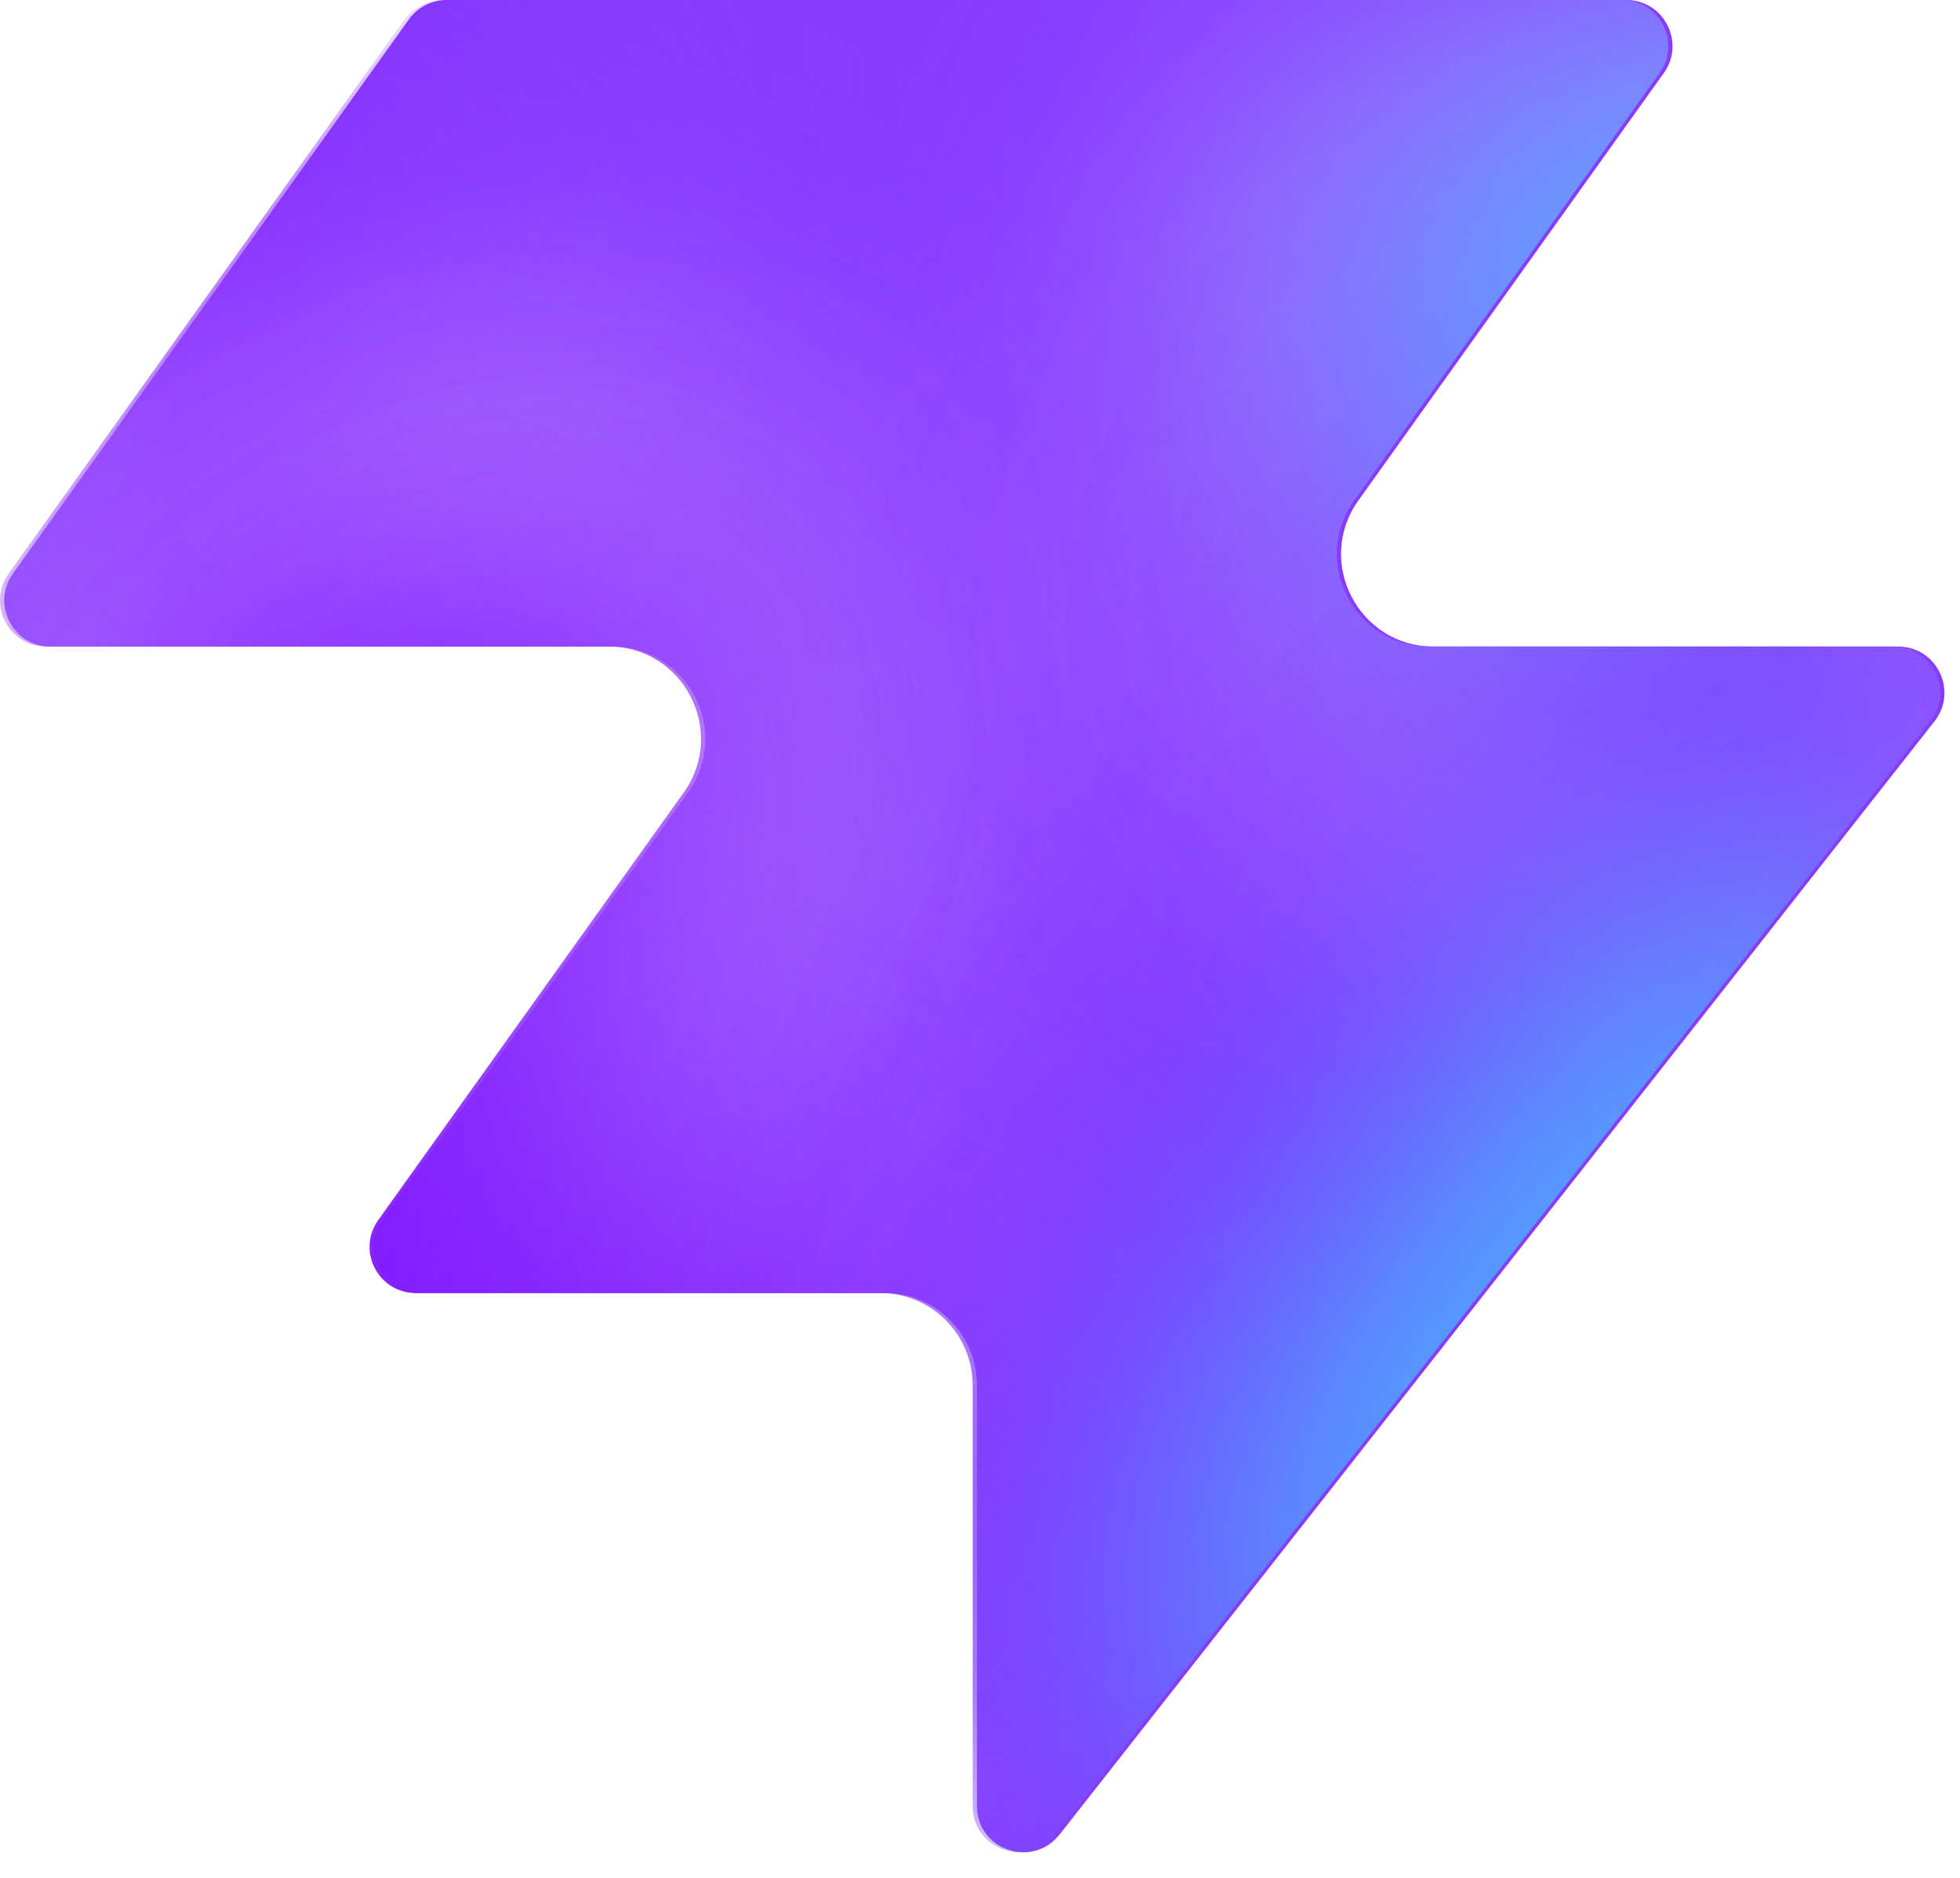
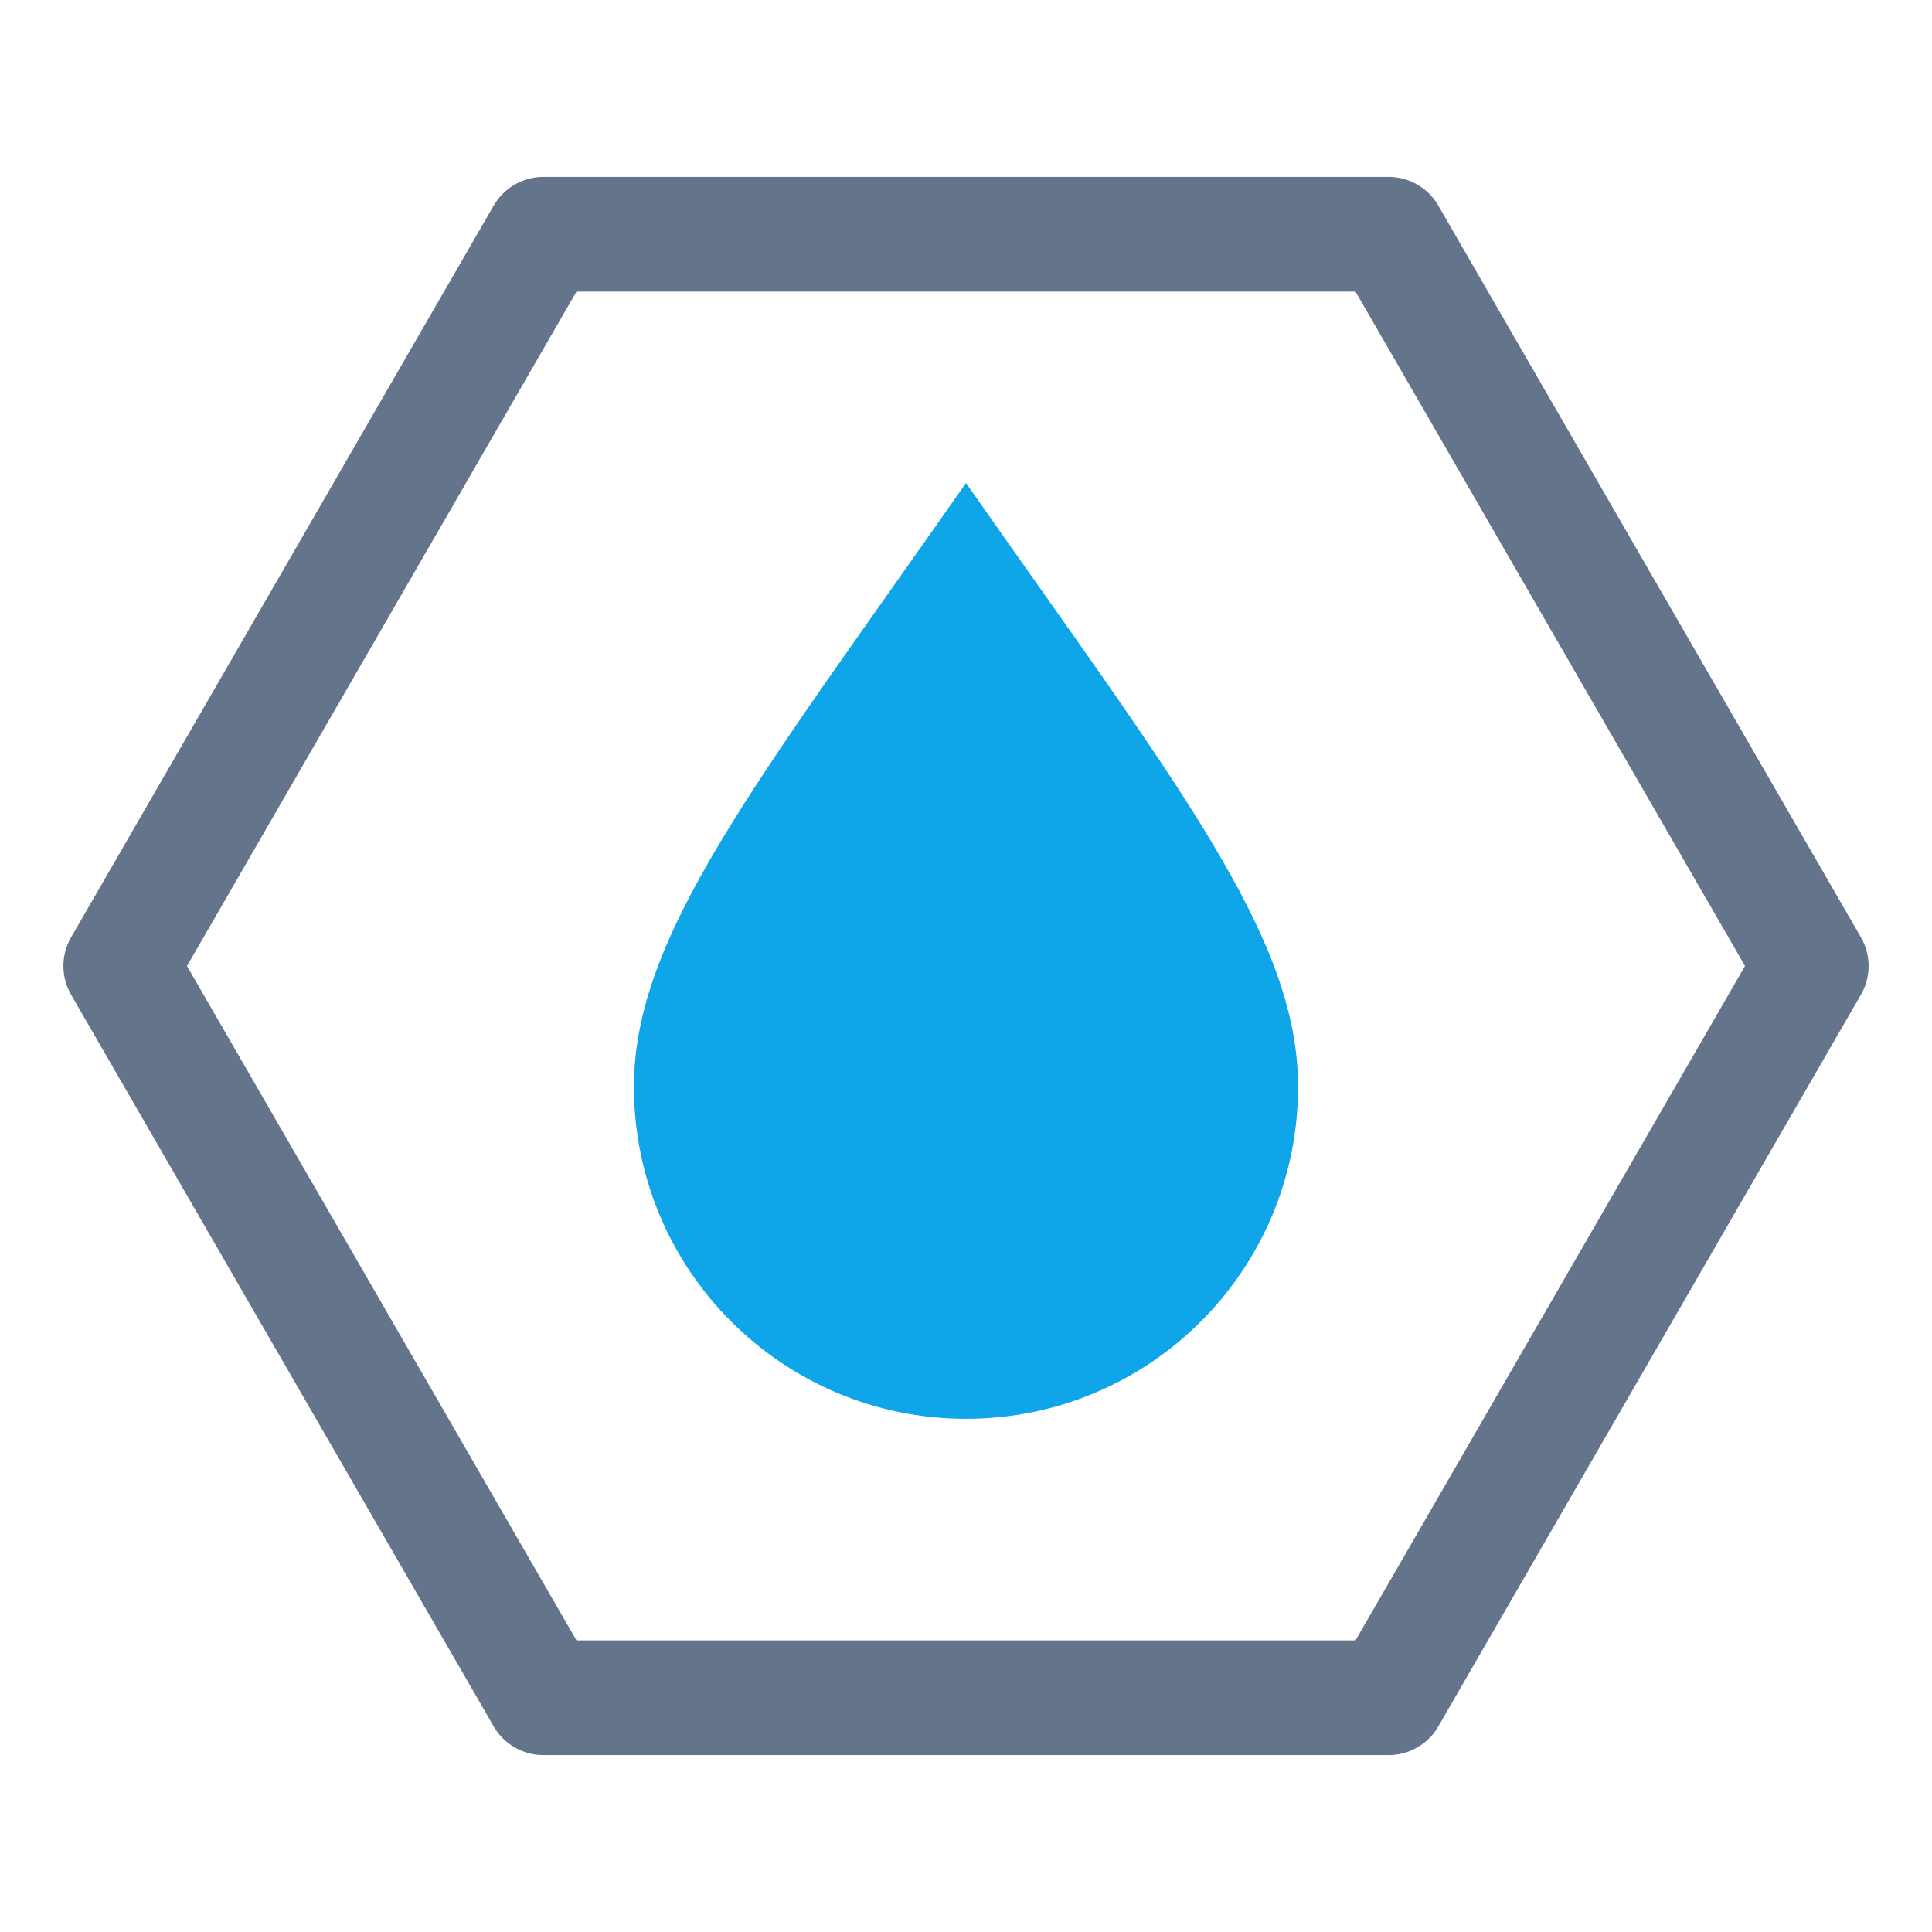
- <svg xmlns="http://www.w3.org/2000/svg" width="48" height="46" fill="none" viewBox="0 0 48 46">
-   <path fill="#863bff" d="M25.946 44.938c-.664.845-2.021.375-2.021-.698V33.937a2.26 2.26 0 0 0-2.262-2.262H10.287c-.92 0-1.456-1.04-.92-1.788l7.48-10.471c1.07-1.497 0-3.578-1.842-3.578H1.237c-.92 0-1.456-1.04-.92-1.788L10.013.474c.214-.297.556-.474.92-.474h28.894c.92 0 1.456 1.04.92 1.788l-7.48 10.471c-1.07 1.498 0 3.579 1.842 3.579h11.377c.943 0 1.473 1.088.89 1.83L25.947 44.94z" style="fill:#863bff;fill:color(display-p3 .525 .23 1);fill-opacity:1" />
-   <mask id="a" width="48" height="46" x="0" y="0" maskUnits="userSpaceOnUse" style="mask-type:alpha">
-     <path fill="#000" d="M25.842 44.938c-.664.844-2.021.375-2.021-.698V33.937a2.26 2.26 0 0 0-2.262-2.262H10.183c-.92 0-1.456-1.04-.92-1.788l7.48-10.471c1.07-1.498 0-3.579-1.842-3.579H1.133c-.92 0-1.456-1.04-.92-1.787L9.91.473c.214-.297.556-.474.92-.474h28.894c.92 0 1.456 1.04.92 1.788l-7.48 10.471c-1.07 1.498 0 3.578 1.842 3.578h11.377c.943 0 1.473 1.088.89 1.832L25.843 44.94z" style="fill:#000;fill-opacity:1" />
-   </mask>
-   <g mask="url(#a)">
-     <g filter="url(#b)">
-       <ellipse cx="5.508" cy="14.704" fill="#ede6ff" rx="5.508" ry="14.704" style="fill:#ede6ff;fill:color(display-p3 .927 .903 1);fill-opacity:1" transform="matrix(.00324 1 1 -.00324 -4.47 31.516)" />
-     </g>
-     <g filter="url(#c)">
-       <ellipse cx="10.399" cy="29.851" fill="#ede6ff" rx="10.399" ry="29.851" style="fill:#ede6ff;fill:color(display-p3 .927 .903 1);fill-opacity:1" transform="matrix(.00324 1 1 -.00324 -39.328 7.883)" />
-     </g>
-     <g filter="url(#d)">
-       <ellipse cx="5.508" cy="30.487" fill="#7e14ff" rx="5.508" ry="30.487" style="fill:#7e14ff;fill:color(display-p3 .492 .077 1);fill-opacity:1" transform="rotate(89.814 -25.913 -14.639)scale(1 -1)" />
-     </g>
-     <g filter="url(#e)">
-       <ellipse cx="5.508" cy="30.599" fill="#7e14ff" rx="5.508" ry="30.599" style="fill:#7e14ff;fill:color(display-p3 .492 .077 1);fill-opacity:1" transform="rotate(89.814 -32.644 -3.334)scale(1 -1)" />
-     </g>
-     <g filter="url(#f)">
-       <ellipse cx="5.508" cy="30.599" fill="#7e14ff" rx="5.508" ry="30.599" style="fill:#7e14ff;fill:color(display-p3 .492 .077 1);fill-opacity:1" transform="matrix(.00324 1 1 -.00324 -34.34 30.47)" />
-     </g>
-     <g filter="url(#g)">
-       <ellipse cx="14.072" cy="22.078" fill="#ede6ff" rx="14.072" ry="22.078" style="fill:#ede6ff;fill:color(display-p3 .927 .903 1);fill-opacity:1" transform="rotate(93.35 24.506 48.493)scale(-1 1)" />
-     </g>
-     <g filter="url(#h)">
-       <ellipse cx="3.47" cy="21.501" fill="#7e14ff" rx="3.47" ry="21.501" style="fill:#7e14ff;fill:color(display-p3 .492 .077 1);fill-opacity:1" transform="rotate(89.009 28.708 47.59)scale(-1 1)" />
-     </g>
-     <g filter="url(#i)">
-       <ellipse cx="3.47" cy="21.501" fill="#7e14ff" rx="3.47" ry="21.501" style="fill:#7e14ff;fill:color(display-p3 .492 .077 1);fill-opacity:1" transform="rotate(89.009 28.708 47.59)scale(-1 1)" />
-     </g>
-     <g filter="url(#j)">
-       <ellipse cx=".387" cy="8.972" fill="#7e14ff" rx="4.407" ry="29.108" style="fill:#7e14ff;fill:color(display-p3 .492 .077 1);fill-opacity:1" transform="rotate(39.51 .387 8.972)" />
-     </g>
-     <g filter="url(#k)">
-       <ellipse cx="47.523" cy="-6.092" fill="#7e14ff" rx="4.407" ry="29.108" style="fill:#7e14ff;fill:color(display-p3 .492 .077 1);fill-opacity:1" transform="rotate(37.892 47.523 -6.092)" />
-     </g>
-     <g filter="url(#l)">
-       <ellipse cx="41.412" cy="6.333" fill="#47bfff" rx="5.971" ry="9.665" style="fill:#47bfff;fill:color(display-p3 .28 .748 1);fill-opacity:1" transform="rotate(37.892 41.412 6.333)" />
-     </g>
-     <g filter="url(#m)">
-       <ellipse cx="-1.879" cy="38.332" fill="#7e14ff" rx="4.407" ry="29.108" style="fill:#7e14ff;fill:color(display-p3 .492 .077 1);fill-opacity:1" transform="rotate(37.892 -1.88 38.332)" />
-     </g>
-     <g filter="url(#n)">
-       <ellipse cx="-1.879" cy="38.332" fill="#7e14ff" rx="4.407" ry="29.108" style="fill:#7e14ff;fill:color(display-p3 .492 .077 1);fill-opacity:1" transform="rotate(37.892 -1.88 38.332)" />
-     </g>
-     <g filter="url(#o)">
-       <ellipse cx="35.651" cy="29.907" fill="#7e14ff" rx="4.407" ry="29.108" style="fill:#7e14ff;fill:color(display-p3 .492 .077 1);fill-opacity:1" transform="rotate(37.892 35.651 29.907)" />
-     </g>
-     <g filter="url(#p)">
-       <ellipse cx="38.418" cy="32.4" fill="#47bfff" rx="5.971" ry="15.297" style="fill:#47bfff;fill:color(display-p3 .28 .748 1);fill-opacity:1" transform="rotate(37.892 38.418 32.4)" />
-     </g>
-   </g>
-   <defs>
-     <filter id="b" width="60.045" height="41.654" x="-19.77" y="16.149" color-interpolation-filters="sRGB" filterUnits="userSpaceOnUse">
-       <feFlood flood-opacity="0" result="BackgroundImageFix" />
-       <feBlend in="SourceGraphic" in2="BackgroundImageFix" result="shape" />
-       <feGaussianBlur result="effect1_foregroundBlur_2002_17158" stdDeviation="7.659" />
-     </filter>
-     <filter id="c" width="90.34" height="51.437" x="-54.613" y="-7.533" color-interpolation-filters="sRGB" filterUnits="userSpaceOnUse">
-       <feFlood flood-opacity="0" result="BackgroundImageFix" />
-       <feBlend in="SourceGraphic" in2="BackgroundImageFix" result="shape" />
-       <feGaussianBlur result="effect1_foregroundBlur_2002_17158" stdDeviation="7.659" />
-     </filter>
-     <filter id="d" width="79.355" height="29.4" x="-49.64" y="2.03" color-interpolation-filters="sRGB" filterUnits="userSpaceOnUse">
-       <feFlood flood-opacity="0" result="BackgroundImageFix" />
-       <feBlend in="SourceGraphic" in2="BackgroundImageFix" result="shape" />
-       <feGaussianBlur result="effect1_foregroundBlur_2002_17158" stdDeviation="4.596" />
-     </filter>
-     <filter id="e" width="79.579" height="29.4" x="-45.045" y="20.029" color-interpolation-filters="sRGB" filterUnits="userSpaceOnUse">
-       <feFlood flood-opacity="0" result="BackgroundImageFix" />
-       <feBlend in="SourceGraphic" in2="BackgroundImageFix" result="shape" />
-       <feGaussianBlur result="effect1_foregroundBlur_2002_17158" stdDeviation="4.596" />
-     </filter>
-     <filter id="f" width="79.579" height="29.4" x="-43.513" y="21.178" color-interpolation-filters="sRGB" filterUnits="userSpaceOnUse">
-       <feFlood flood-opacity="0" result="BackgroundImageFix" />
-       <feBlend in="SourceGraphic" in2="BackgroundImageFix" result="shape" />
-       <feGaussianBlur result="effect1_foregroundBlur_2002_17158" stdDeviation="4.596" />
-     </filter>
-     <filter id="g" width="74.749" height="58.852" x="15.756" y="-17.901" color-interpolation-filters="sRGB" filterUnits="userSpaceOnUse">
-       <feFlood flood-opacity="0" result="BackgroundImageFix" />
-       <feBlend in="SourceGraphic" in2="BackgroundImageFix" result="shape" />
-       <feGaussianBlur result="effect1_foregroundBlur_2002_17158" stdDeviation="7.659" />
-     </filter>
-     <filter id="h" width="61.377" height="25.362" x="23.548" y="2.284" color-interpolation-filters="sRGB" filterUnits="userSpaceOnUse">
-       <feFlood flood-opacity="0" result="BackgroundImageFix" />
-       <feBlend in="SourceGraphic" in2="BackgroundImageFix" result="shape" />
-       <feGaussianBlur result="effect1_foregroundBlur_2002_17158" stdDeviation="4.596" />
-     </filter>
-     <filter id="i" width="61.377" height="25.362" x="23.548" y="2.284" color-interpolation-filters="sRGB" filterUnits="userSpaceOnUse">
-       <feFlood flood-opacity="0" result="BackgroundImageFix" />
-       <feBlend in="SourceGraphic" in2="BackgroundImageFix" result="shape" />
-       <feGaussianBlur result="effect1_foregroundBlur_2002_17158" stdDeviation="4.596" />
-     </filter>
-     <filter id="j" width="56.045" height="63.649" x="-27.636" y="-22.853" color-interpolation-filters="sRGB" filterUnits="userSpaceOnUse">
-       <feFlood flood-opacity="0" result="BackgroundImageFix" />
-       <feBlend in="SourceGraphic" in2="BackgroundImageFix" result="shape" />
-       <feGaussianBlur result="effect1_foregroundBlur_2002_17158" stdDeviation="4.596" />
-     </filter>
-     <filter id="k" width="54.814" height="64.646" x="20.116" y="-38.415" color-interpolation-filters="sRGB" filterUnits="userSpaceOnUse">
-       <feFlood flood-opacity="0" result="BackgroundImageFix" />
-       <feBlend in="SourceGraphic" in2="BackgroundImageFix" result="shape" />
-       <feGaussianBlur result="effect1_foregroundBlur_2002_17158" stdDeviation="4.596" />
-     </filter>
-     <filter id="l" width="33.541" height="35.313" x="24.641" y="-11.323" color-interpolation-filters="sRGB" filterUnits="userSpaceOnUse">
-       <feFlood flood-opacity="0" result="BackgroundImageFix" />
-       <feBlend in="SourceGraphic" in2="BackgroundImageFix" result="shape" />
-       <feGaussianBlur result="effect1_foregroundBlur_2002_17158" stdDeviation="4.596" />
-     </filter>
-     <filter id="m" width="54.814" height="64.646" x="-29.286" y="6.009" color-interpolation-filters="sRGB" filterUnits="userSpaceOnUse">
-       <feFlood flood-opacity="0" result="BackgroundImageFix" />
-       <feBlend in="SourceGraphic" in2="BackgroundImageFix" result="shape" />
-       <feGaussianBlur result="effect1_foregroundBlur_2002_17158" stdDeviation="4.596" />
-     </filter>
-     <filter id="n" width="54.814" height="64.646" x="-29.286" y="6.009" color-interpolation-filters="sRGB" filterUnits="userSpaceOnUse">
-       <feFlood flood-opacity="0" result="BackgroundImageFix" />
-       <feBlend in="SourceGraphic" in2="BackgroundImageFix" result="shape" />
-       <feGaussianBlur result="effect1_foregroundBlur_2002_17158" stdDeviation="4.596" />
-     </filter>
-     <filter id="o" width="54.814" height="64.646" x="8.244" y="-2.416" color-interpolation-filters="sRGB" filterUnits="userSpaceOnUse">
-       <feFlood flood-opacity="0" result="BackgroundImageFix" />
-       <feBlend in="SourceGraphic" in2="BackgroundImageFix" result="shape" />
-       <feGaussianBlur result="effect1_foregroundBlur_2002_17158" stdDeviation="4.596" />
-     </filter>
-     <filter id="p" width="39.409" height="43.623" x="18.713" y="10.588" color-interpolation-filters="sRGB" filterUnits="userSpaceOnUse">
-       <feFlood flood-opacity="0" result="BackgroundImageFix" />
-       <feBlend in="SourceGraphic" in2="BackgroundImageFix" result="shape" />
-       <feGaussianBlur result="effect1_foregroundBlur_2002_17158" stdDeviation="4.596" />
-     </filter>
-   </defs>
+ <svg xmlns="http://www.w3.org/2000/svg" viewBox="0 0 32 32" fill="none">
+   <polygon points="30,16 23,28.12 9,28.12 2,16 9,3.88 23,3.88" fill="none" stroke="#64748b" stroke-width="1.9" stroke-linejoin="round" />
+   <path d="M16 8 C 12.5 13 10.5 15.5 10.5 18 a 5.5 5.5 0 1 0 11 0 C 21.5 15.5 19.5 13 16 8 Z" fill="#0ea5e9" />
</svg>
